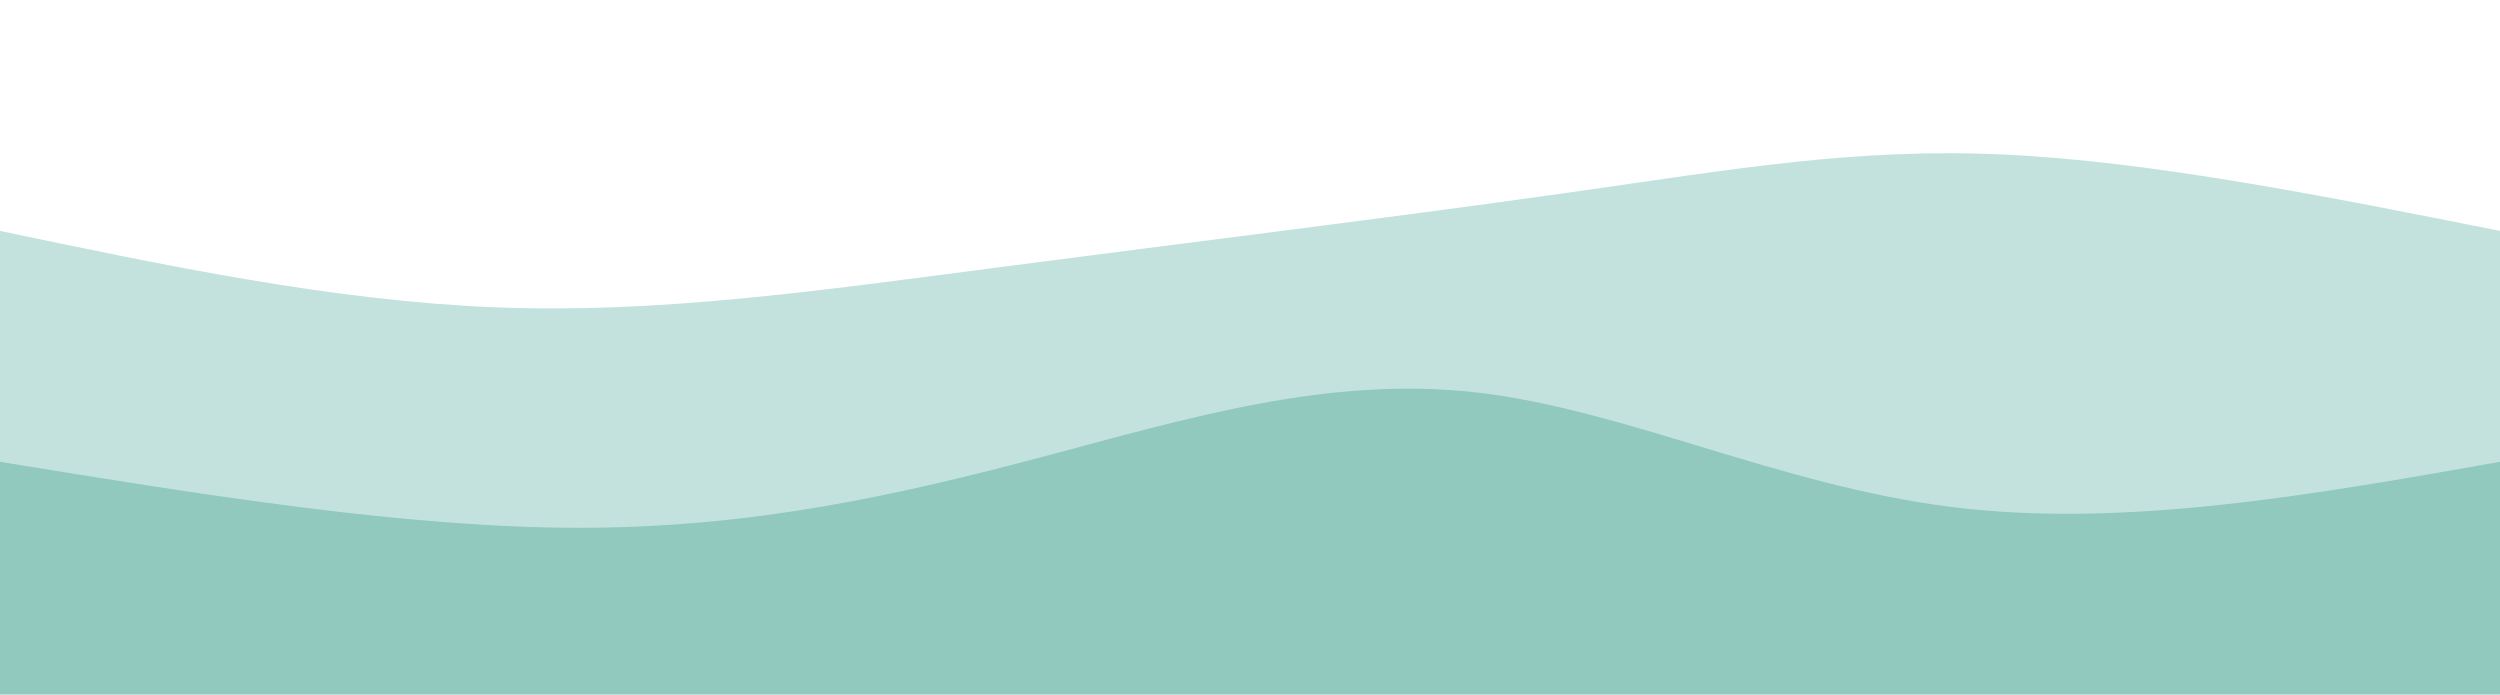
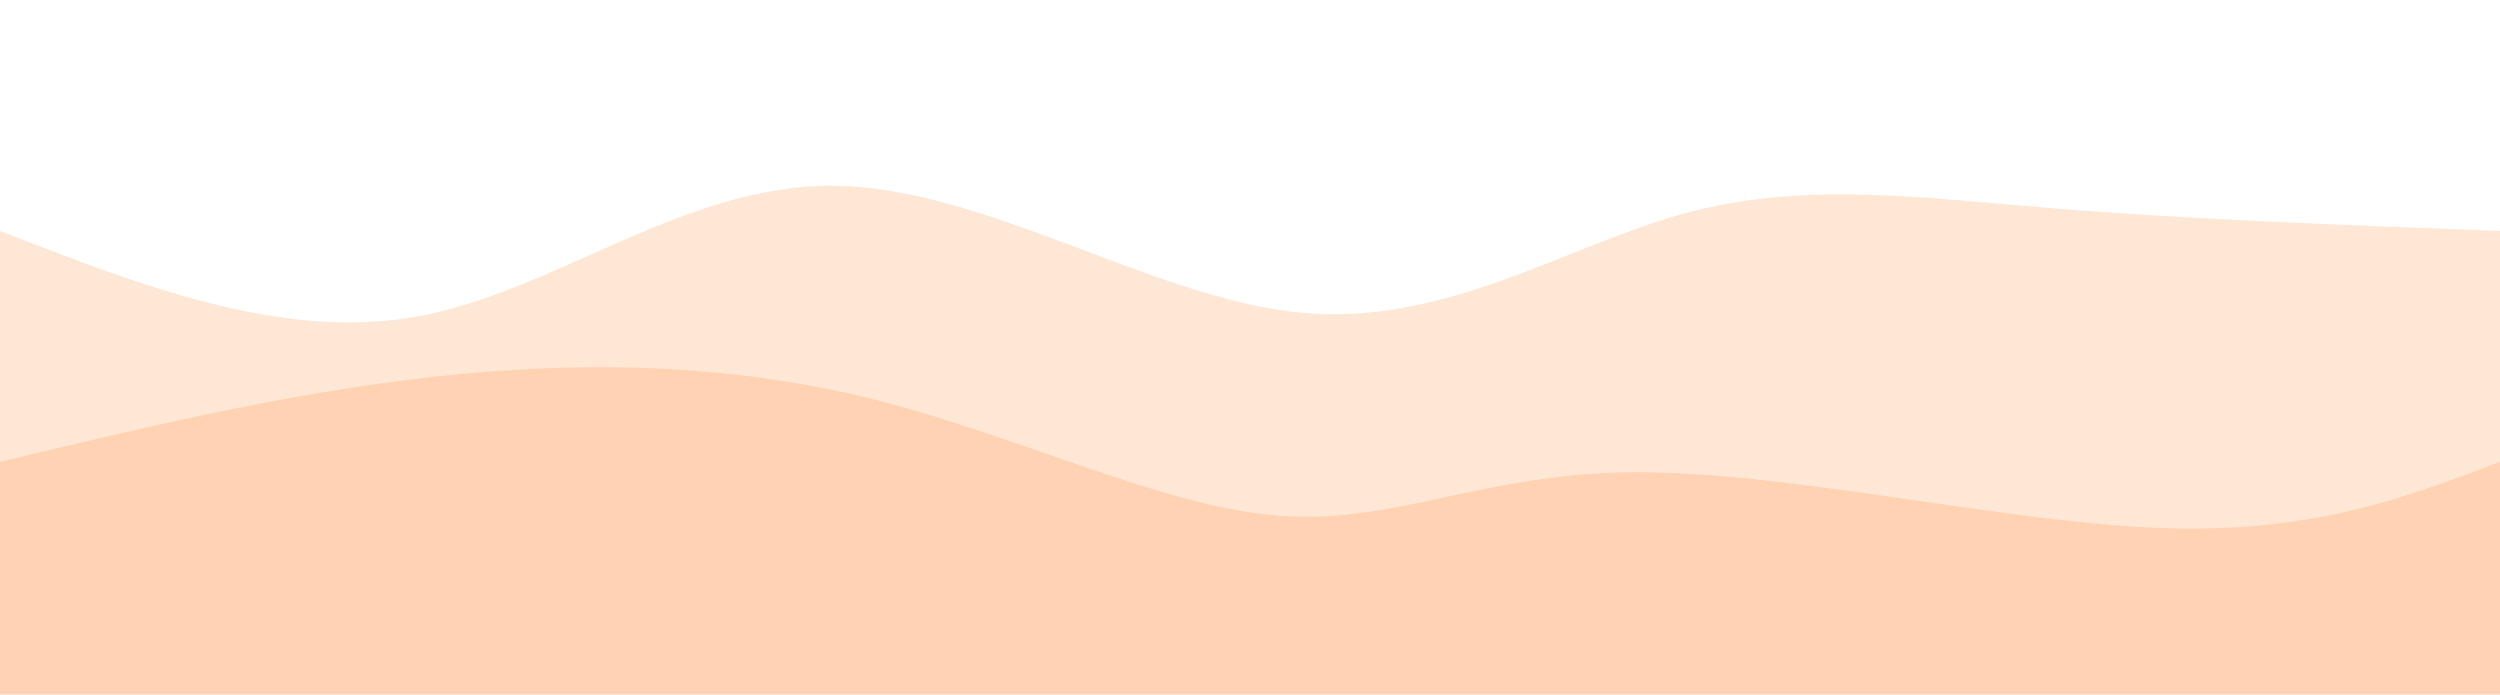
<svg xmlns="http://www.w3.org/2000/svg" height="100%" width="100%" id="bg-svg" viewBox="0 0 1440 400" class="transition duration-300 ease-in-out delay-150">
-   <path d="M 0,400 C 0,400 0,133 0,133 C 96.01,153.144 192.019,173.287 285,177 C 377.981,180.713 467.933,167.995 575,154 C 682.067,140.005 806.249,124.732 903,111 C 999.751,97.268 1069.072,85.077 1154,89 C 1238.928,92.923 1339.464,112.962 1440,133 C 1440,133 1440,400 1440,400 Z" stroke="none" stroke-width="0" fill="#91c9bf88" class="transition-all duration-300 ease-in-out delay-150" />
-   <path d="M 0,400 C 0,400 0,266 0,266 C 116.794,285.014 233.589,304.029 334,304 C 434.411,303.971 518.44,284.9 601,263 C 683.56,241.1 764.651,216.373 850,226 C 935.349,235.627 1024.957,279.608 1124,292 C 1223.043,304.392 1331.522,285.196 1440,266 C 1440,266 1440,400 1440,400 Z" stroke="none" stroke-width="0" fill="#91c9bfff" class="transition-all duration-300 ease-in-out delay-150" />
+   <path d="M 0,400 C 0,400 0,133 0,133 C 81.859,164.869 163.718,196.738 242,182 C 320.282,167.262 394.987,105.915 481,107 C 567.013,108.085 664.333,171.6 748,180 C 831.667,188.4 901.679,141.685 970,123 C 1038.321,104.315 1104.949,113.662 1183,120 C 1261.051,126.338 1350.526,129.669 1440,133 C 1440,133 1440,400 1440,400 Z" stroke="none" stroke-width="0" fill="#ffd2b388" class="transition-all duration-300 ease-in-out delay-150" />
+   <path d="M 0,400 C 0,400 0,266 0,266 C 82.972,246.138 165.944,226.277 250,217 C 334.056,207.723 419.197,209.031 503,230 C 586.803,250.969 669.267,291.6 736,297 C 802.733,302.4 853.736,272.569 941,272 C 1028.264,271.431 1151.79,300.123 1241,304 C 1330.21,307.877 1385.105,286.938 1440,266 C 1440,266 1440,400 1440,400 Z" stroke="none" stroke-width="0" fill="#ffd2b3ff" class="transition-all duration-300 ease-in-out delay-150" />
</svg>
